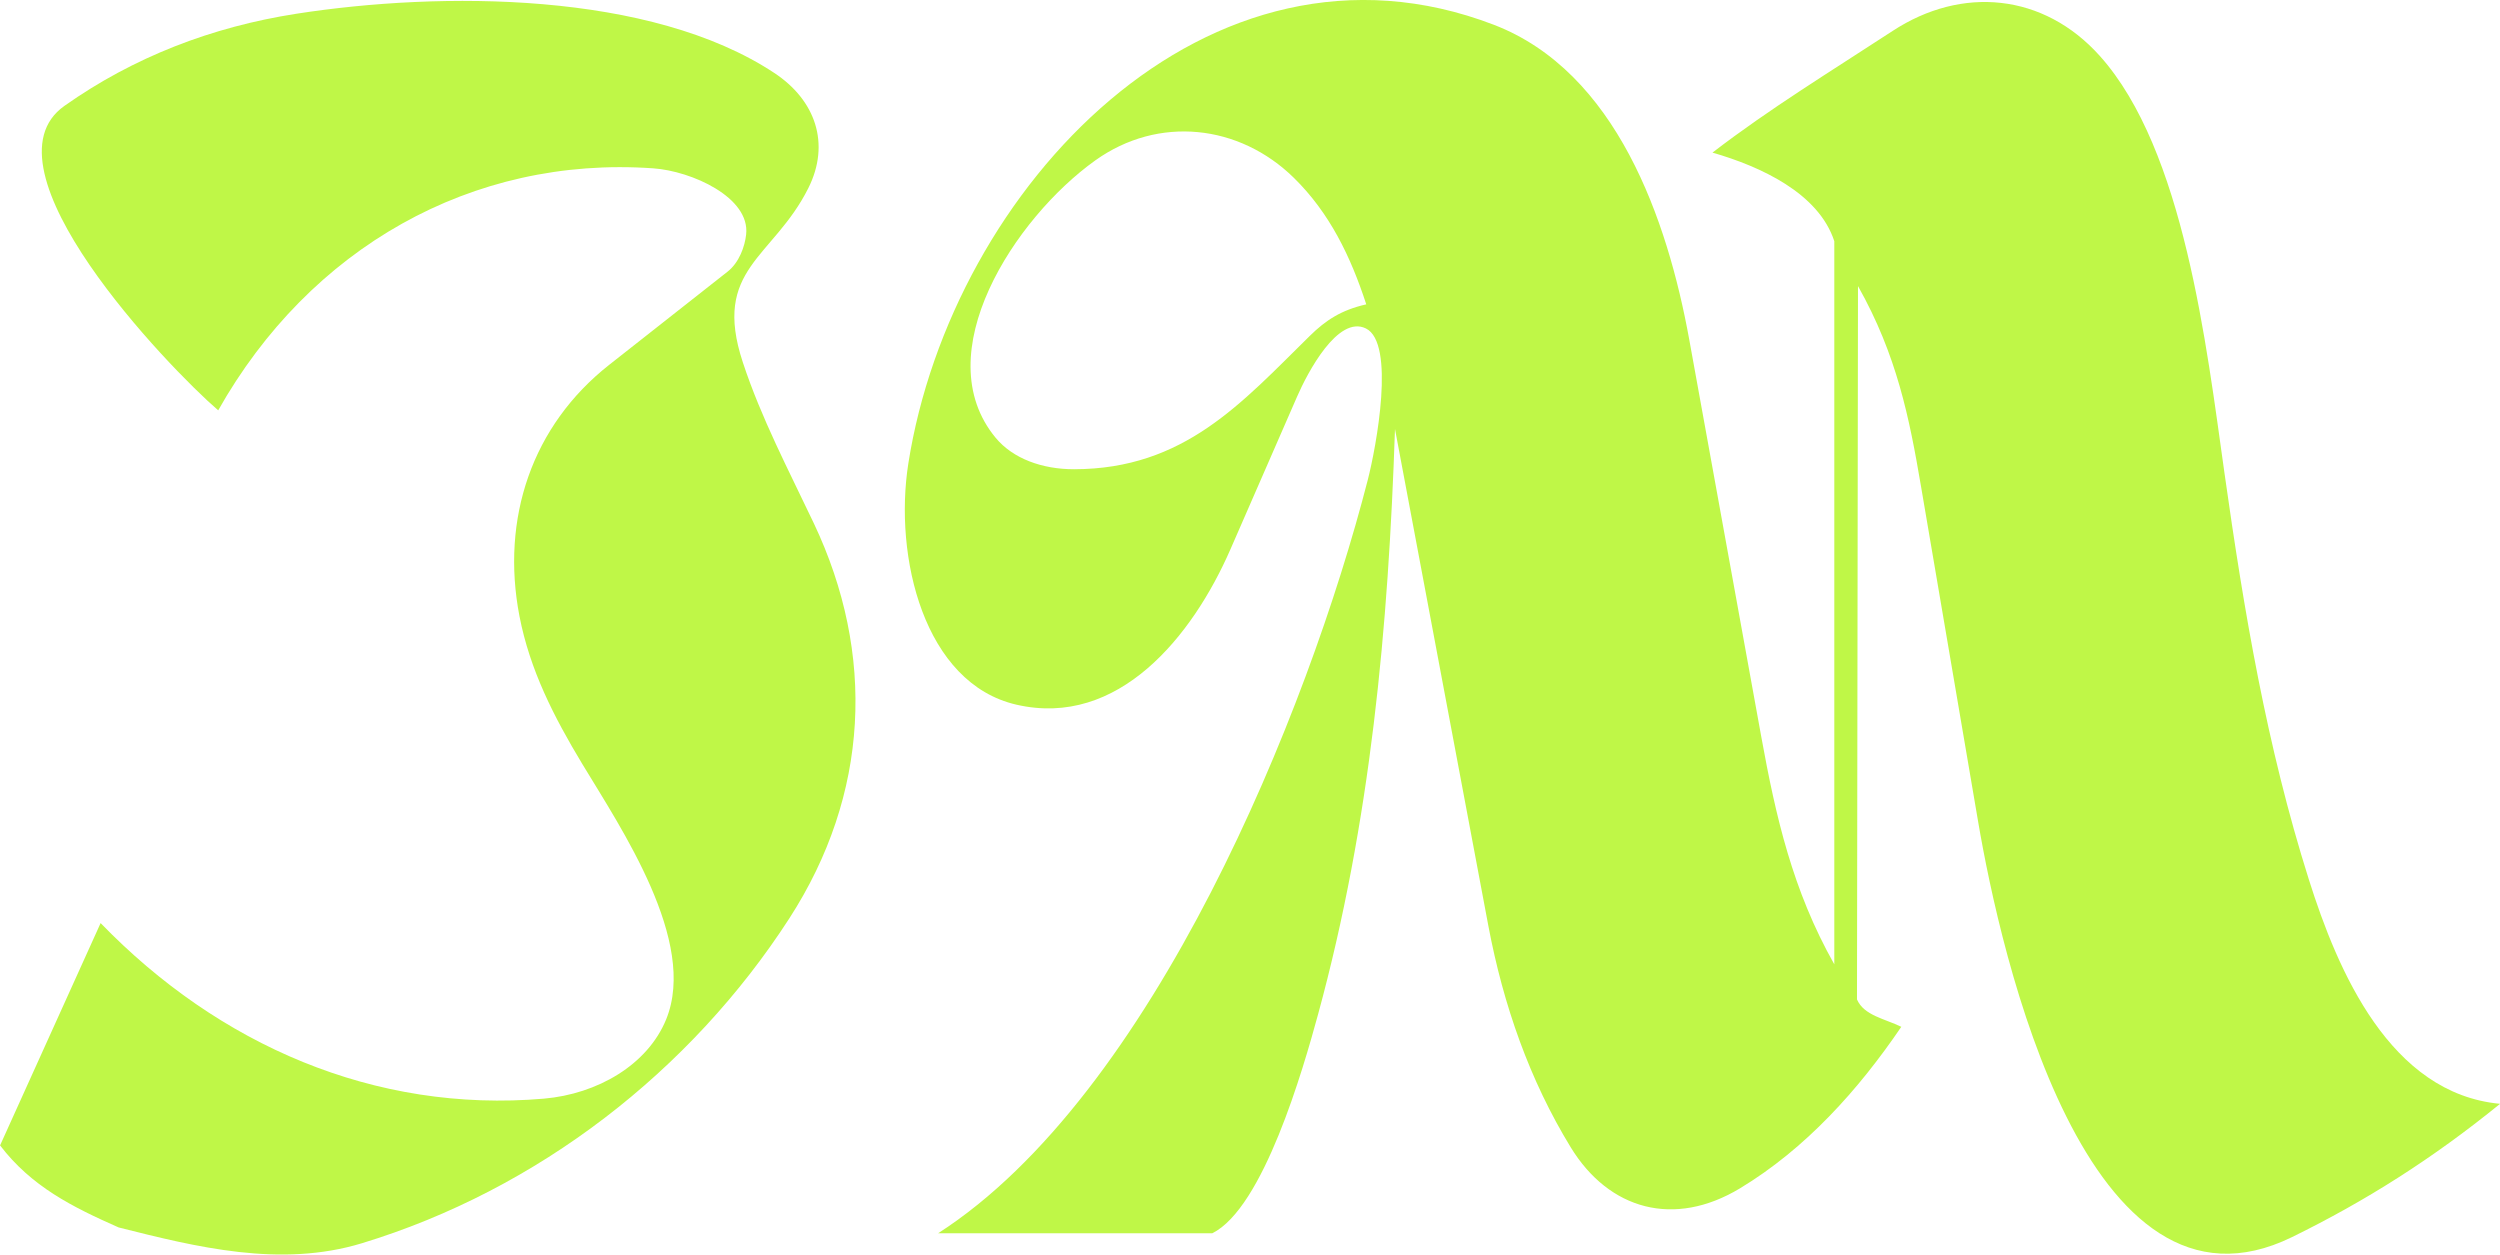
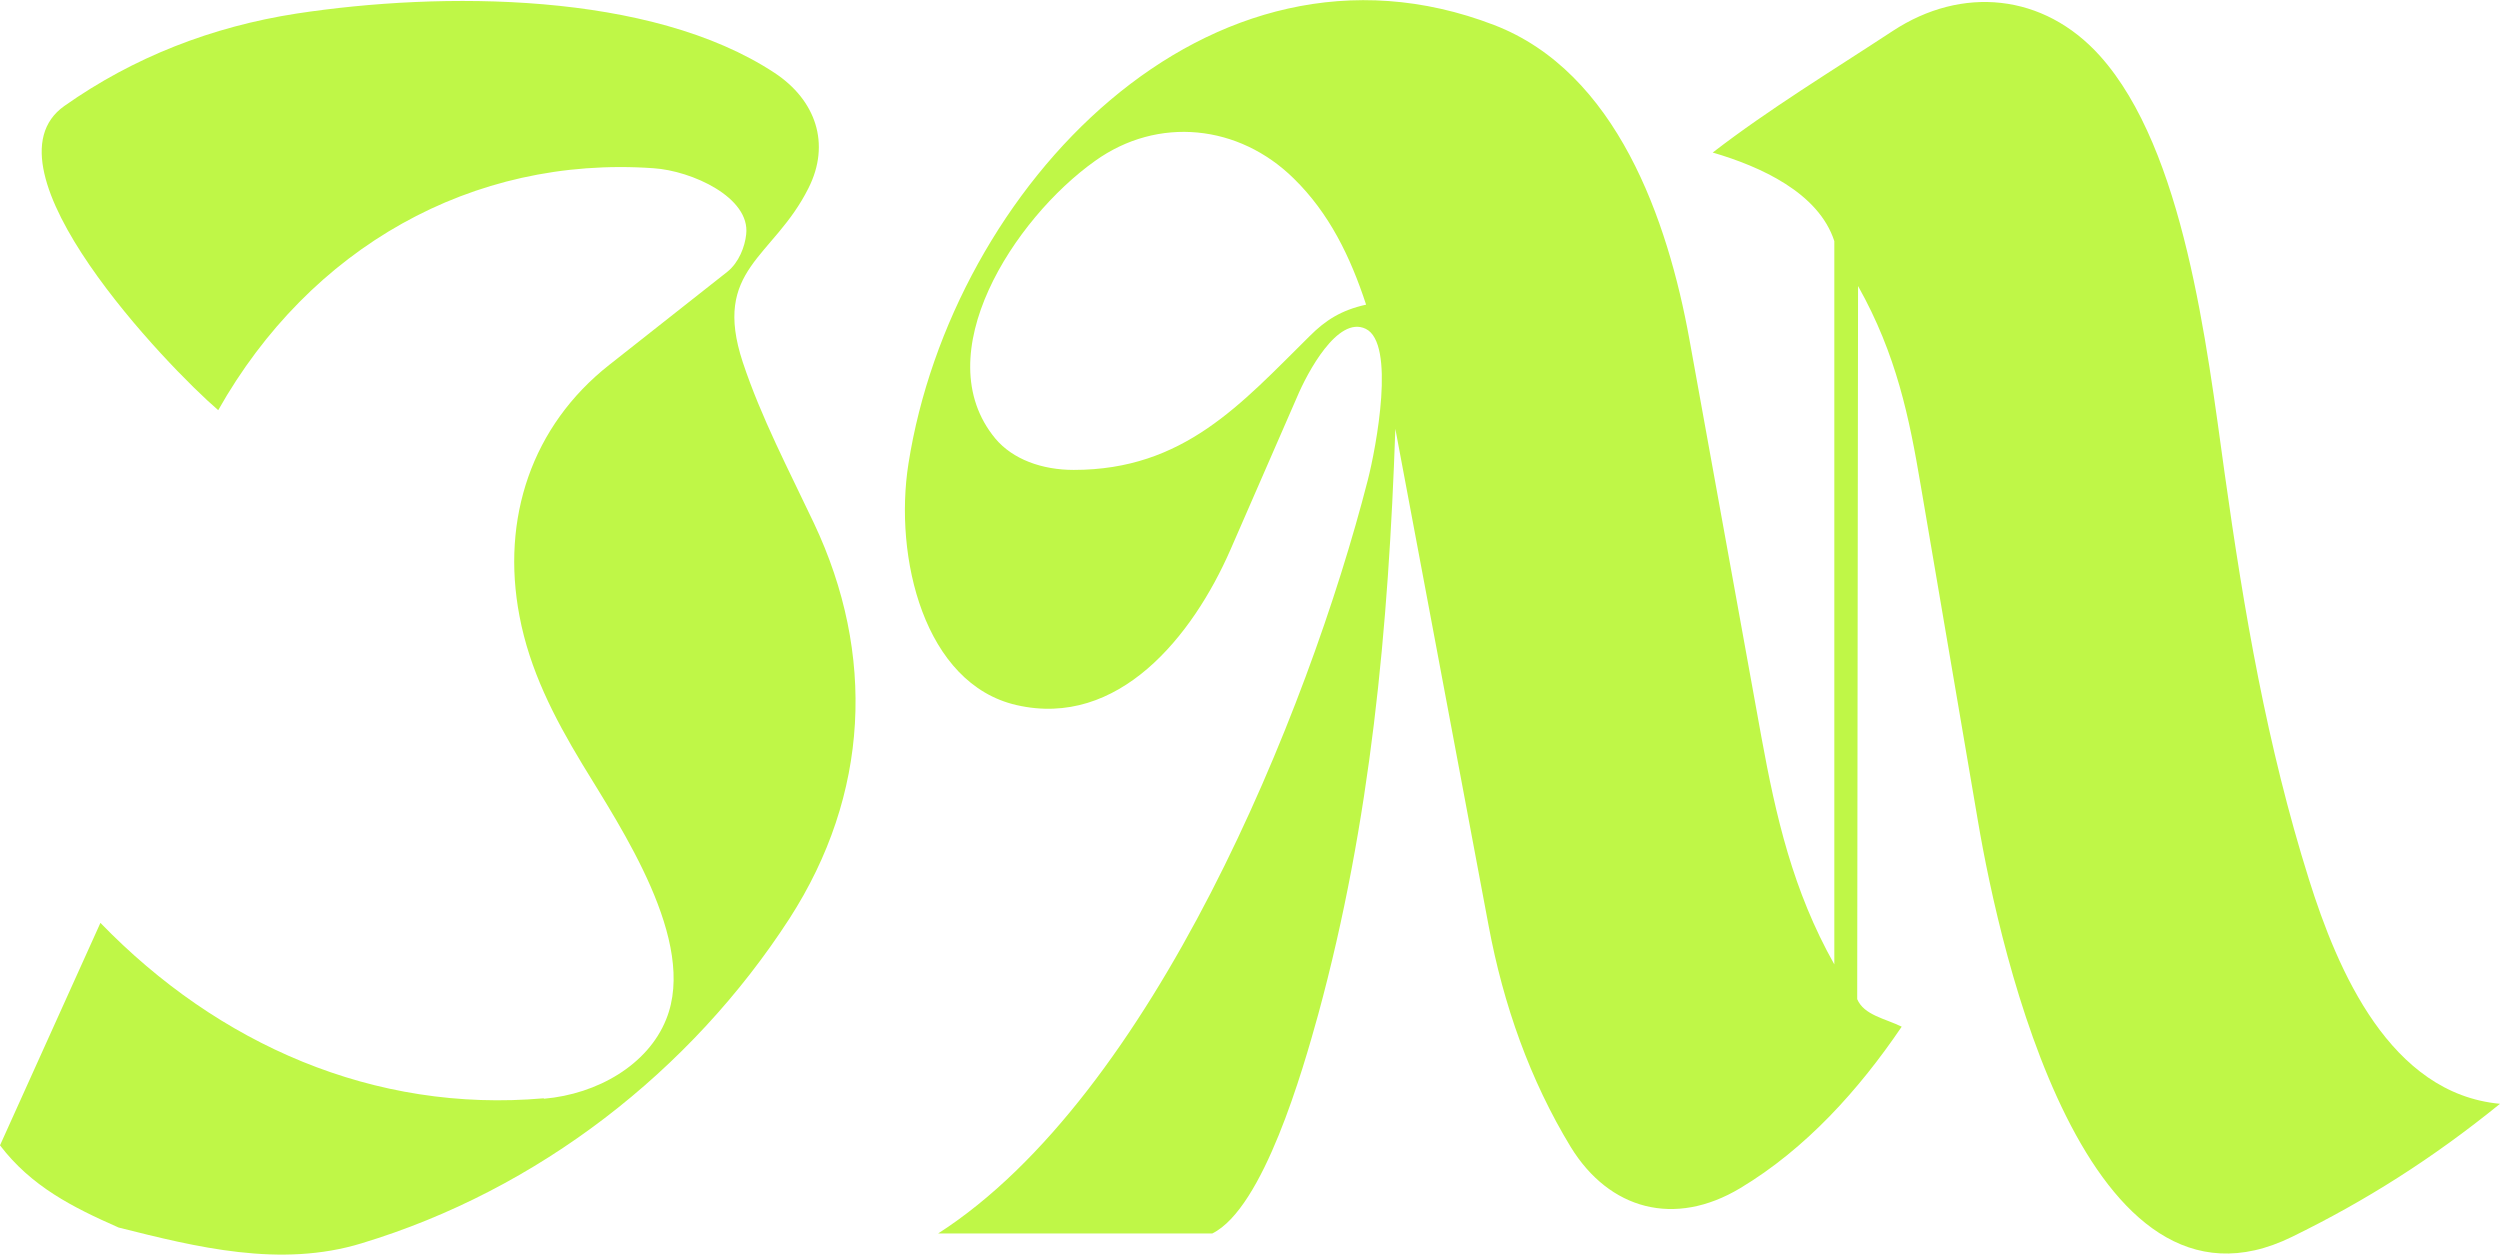
- <svg xmlns="http://www.w3.org/2000/svg" id="Layer_2" data-name="Layer 2" viewBox="0 0 376.94 189.16">
+ <svg xmlns="http://www.w3.org/2000/svg" id="Layer_2" data-name="Layer 2" viewBox="0 0 59 29.61">
  <defs>
    <style>
      .cls-1 {
        fill: #bff747;
      }
    </style>
  </defs>
  <g id="Layer_1-2" data-name="Layer 1">
    <g>
-       <path class="cls-1" d="M280.14,43.15l-.15,107.54c1.04,2.43,4.25,2.93,6.68,4.13-6.47,9.52-14.41,18.37-24.32,24.35s-19.75,3.27-25.54-6.21c-6.16-10.08-10.15-21.4-12.41-33.41l-14.07-74.87c-.99,29.88-3.68,59.25-11.6,88.27-2.27,8.32-8.25,29.17-15.95,33h-41.34c32.33-20.76,55.77-78.48,64.79-113.6,1.28-4.98,4.2-20.64-.29-22.83-4.21-2.05-8.79,6.64-10.37,10.28l-10.04,23c-5.75,13.18-16.92,26.98-32.27,23.45-13.93-3.2-18.53-22.27-16.3-36.4C143.49,28.4,182.17-12.78,225.22,3.73c18.48,7.09,26.19,29.38,29.47,47.43l10.88,59.99c2.16,11.89,4.7,23.11,11,34.25V36.37c-2.37-7.27-11.14-11.27-18.37-13.36,8.65-6.65,18.01-12.36,27.17-18.35,10.44-6.83,22.76-5.68,31.23,3.77,12.72,14.19,16.08,43.66,18.79,62.85,2.96,20.96,6.36,41.16,12.72,61.3,4.37,13.86,12.25,32.3,28.84,33.85-10.16,8.26-20.26,14.65-31.36,20.09-30.98,15.19-43.94-42.66-47.34-62.66l-8.62-50.6c-1.74-10.24-3.63-19.73-9.48-30.11ZM197.49,50.64c2.39-2.35,4.74-3.9,8.51-4.75-2.36-7.24-5.53-13.79-10.91-19.07-8.24-8.09-20.43-9.43-29.94-2.64-12.17,8.7-25.52,29.19-15.02,41.84,2.6,3.13,7.01,4.74,11.83,4.73,16.6-.03,25.24-10,35.52-20.1Z" />
-       <path class="cls-1" d="M82.01,165.65c8.06-.7,15.63-5.09,18.43-11.95,4.79-11.73-6.79-28.8-12.65-38.52-4.27-7.08-7.9-14.16-9.47-22.29-2.83-14.71,1.88-28.71,13.54-37.89l17.85-14.05c1.75-1.38,2.6-3.8,2.79-5.6.62-5.58-8.2-9.56-14.01-9.97-27.35-1.93-51.8,12.03-65.59,36.49C25.29,55.31-3.48,25.28,9.72,15.96,20.14,8.6,31.96,4.05,44.7,2.07c21.79-3.38,53.36-3.42,72.06,8.94,6.19,4.09,8.48,10.64,5.12,17.35-5.32,10.62-14.55,12.12-9.88,26.27,2.78,8.43,6.87,16.18,10.71,24.28,9.34,19.71,8.38,40.88-3.71,59.58-14.88,23.01-37.9,40.88-64.43,48.96-12.28,3.74-24.97.57-36.68-2.38-6.99-3.09-13.15-6.17-17.88-12.37l15.16-33.52c17.78,18.36,41.3,28.67,66.86,26.47Z" />
+       <path class="cls-1" d="M43.85,6.75l-.02,16.83c.16.38.67.46,1.05.65-1.01,1.49-2.26,2.88-3.81,3.81s-3.09.51-4-.97c-.96-1.58-1.59-3.35-1.94-5.23l-2.2-11.72c-.16,4.68-.58,9.27-1.82,13.82-.36,1.3-1.29,4.57-2.5,5.17h-6.47c5.06-3.25,8.73-12.28,10.14-17.78.2-.78.66-3.23-.05-3.57-.66-.32-1.38,1.04-1.62,1.61l-1.57,3.6c-.9,2.06-2.65,4.22-5.05,3.67-2.18-.5-2.9-3.49-2.55-5.7,1.02-6.49,7.08-12.94,13.82-10.35,2.89,1.11,4.1,4.6,4.61,7.42l1.7,9.39c.34,1.86.74,3.62,1.72,5.36V5.69c-.37-1.14-1.74-1.76-2.87-2.09,1.35-1.04,2.82-1.93,4.25-2.87,1.63-1.07,3.56-.89,4.89.59,1.99,2.22,2.52,6.83,2.94,9.84.46,3.28,1,6.44,1.99,9.59.68,2.17,1.92,5.06,4.51,5.3-1.59,1.29-3.17,2.29-4.91,3.14-4.85,2.38-6.88-6.68-7.41-9.81l-1.35-7.92c-.27-1.6-.57-3.09-1.48-4.71ZM30.91,7.93c.37-.37.74-.61,1.33-.74-.37-1.13-.87-2.16-1.71-2.98-1.29-1.27-3.2-1.48-4.69-.41-1.91,1.36-3.99,4.57-2.35,6.55.41.49,1.1.74,1.85.74,2.6,0,3.95-1.56,5.56-3.15Z" />
+       <path class="cls-1" d="M12.84,25.93c1.26-.11,2.45-.8,2.88-1.87.75-1.84-1.06-4.51-1.98-6.03-.67-1.11-1.24-2.22-1.48-3.49-.44-2.3.29-4.49,2.12-5.93l2.79-2.2c.27-.22.41-.59.44-.88.1-.87-1.28-1.5-2.19-1.56-4.28-.3-8.11,1.88-10.27,5.71C3.96,8.66-.55,3.96,1.52,2.5,3.15,1.35,5,.63,7,.32,10.41-.2,15.35-.21,18.28,1.72c.97.64,1.33,1.67.8,2.72-.83,1.66-2.28,1.9-1.55,4.11.44,1.32,1.08,2.53,1.68,3.8,1.46,3.09,1.31,6.4-.58,9.33-2.33,3.6-5.93,6.4-10.09,7.66-1.92.59-3.91.09-5.74-.37-1.09-.48-2.06-.97-2.8-1.94l2.37-5.25c2.78,2.87,6.46,4.49,10.46,4.14Z" />
    </g>
  </g>
</svg>
